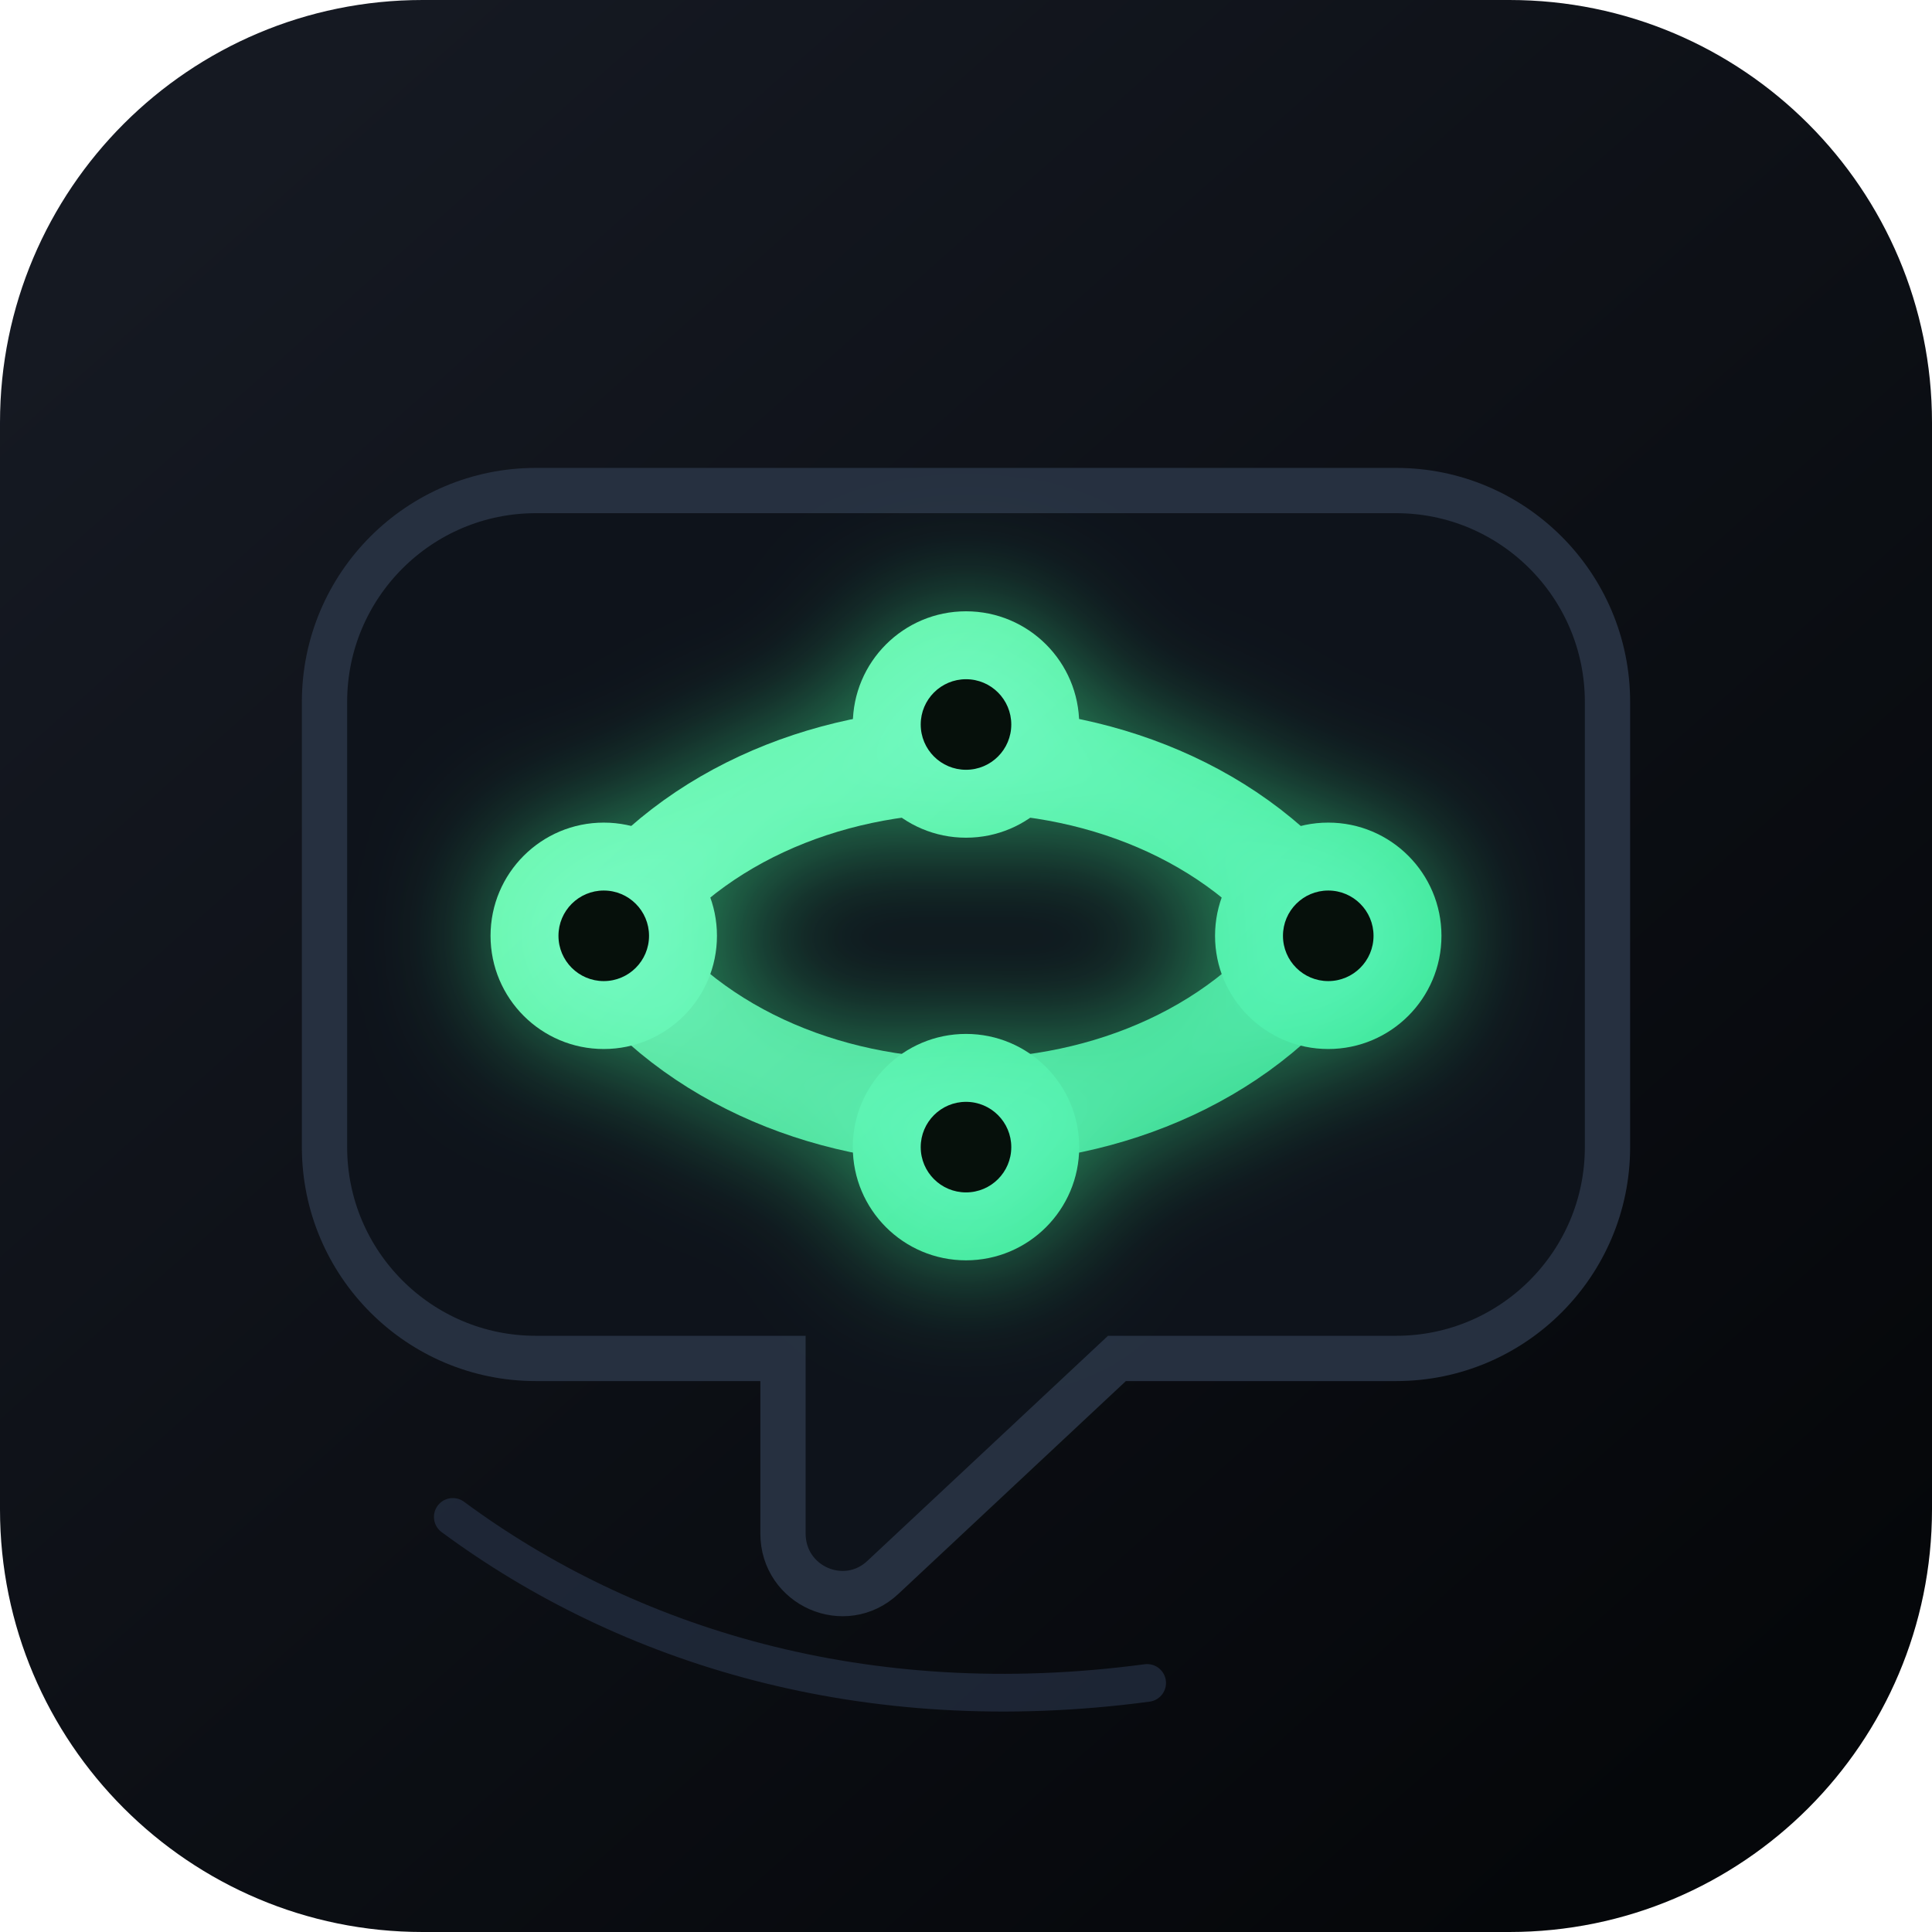
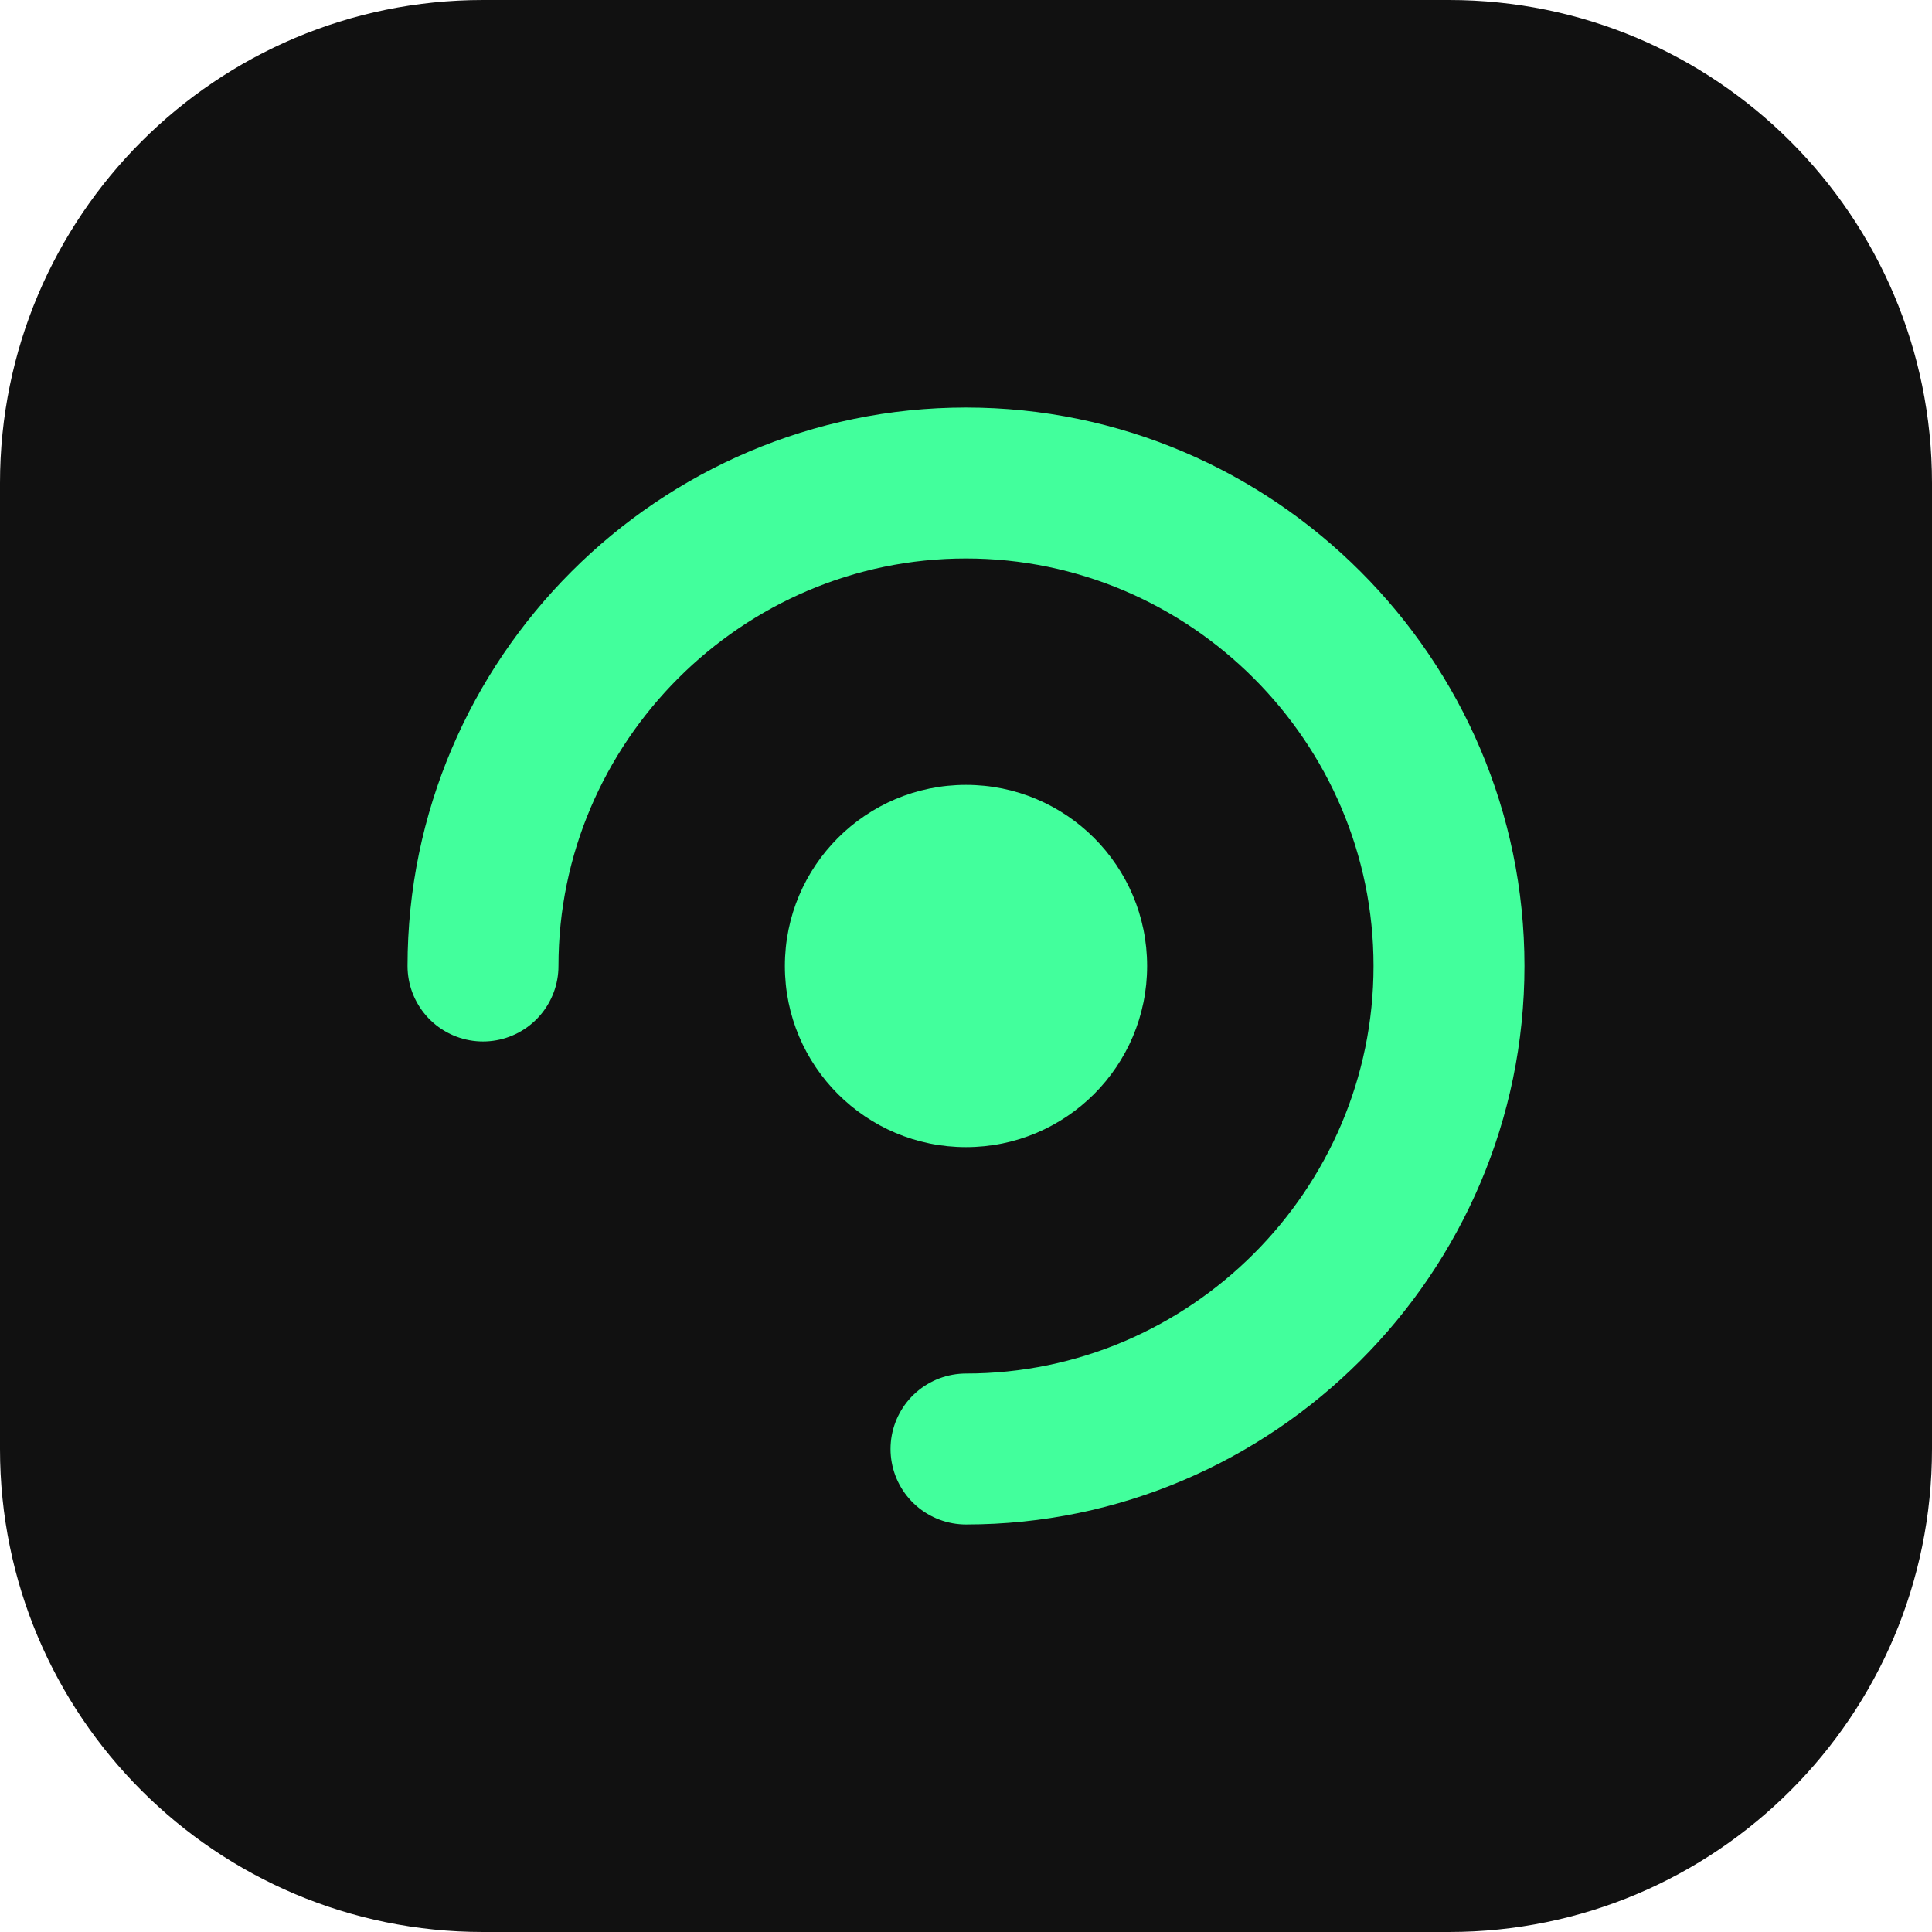
- <svg xmlns="http://www.w3.org/2000/svg" viewBox="0 0 512 512" fill="none">
-   <defs>
-     <linearGradient id="bg" x1="64" y1="40" x2="448" y2="472" gradientUnits="userSpaceOnUse">
-       <stop stop-color="#151922" />
-       <stop offset="1" stop-color="#05070A" />
-     </linearGradient>
-     <linearGradient id="accent" x1="128" y1="116" x2="384" y2="396" gradientUnits="userSpaceOnUse">
-       <stop stop-color="#7CFFB4" />
-       <stop offset="1" stop-color="#20D984" />
-     </linearGradient>
-     <filter id="softGlow" x="32" y="32" width="448" height="448" filterUnits="userSpaceOnUse" color-interpolation-filters="sRGB">
-       <feGaussianBlur stdDeviation="16" result="blur" />
-       <feColorMatrix in="blur" type="matrix" values="0 0 0 0 0.25 0 0 0 0 1 0 0 0 0 0.61 0 0 0 0.55 0" />
-       <feBlend in2="SourceGraphic" mode="screen" />
-     </filter>
-   </defs>
-   <rect width="512" height="512" rx="112" fill="url(#bg)" />
-   <path d="M142 130h228c30.9 0 56 25.1 56 56v118c0 30.9-25.1 56-56 56h-74l-62 58c-10.1 9.5-26.5 2.3-26.5-11.6V360H142c-30.9 0-56-25.1-56-56V186c0-30.9 25.1-56 56-56Z" fill="#0E131B" stroke="#263040" stroke-width="12" />
-   <g filter="url(#softGlow)">
-     <path d="M160 248c42-62 150-62 192 0" stroke="url(#accent)" stroke-width="28" stroke-linecap="round" />
-     <path d="M160 248c42 62 150 62 192 0" stroke="url(#accent)" stroke-width="28" stroke-linecap="round" opacity="0.92" />
-     <circle cx="160" cy="248" r="30" fill="url(#accent)" />
-     <circle cx="256" cy="192" r="30" fill="url(#accent)" />
-     <circle cx="352" cy="248" r="30" fill="url(#accent)" />
-     <circle cx="256" cy="304" r="30" fill="url(#accent)" />
-   </g>
-   <circle cx="160" cy="248" r="12" fill="#06100B" />
-   <circle cx="256" cy="192" r="12" fill="#06100B" />
-   <circle cx="352" cy="248" r="12" fill="#06100B" />
-   <circle cx="256" cy="304" r="12" fill="#06100B" />
-   <path d="M120 402c46 34 109 54 184 44" stroke="#253044" stroke-width="10" stroke-linecap="round" opacity="0.7" />
+ <svg xmlns="http://www.w3.org/2000/svg" viewBox="0 0 32 32" fill="none">
+   <rect width="32" height="32" rx="8" fill="#111" />
+   <path d="M8 16c0-4.4 3.6-8 8-8s8 3.6 8 8-3.6 8-8 8" stroke="#42ff9c" stroke-width="2.5" stroke-linecap="round" />
+   <circle cx="16" cy="16" r="3" fill="#42ff9c" />
</svg>
